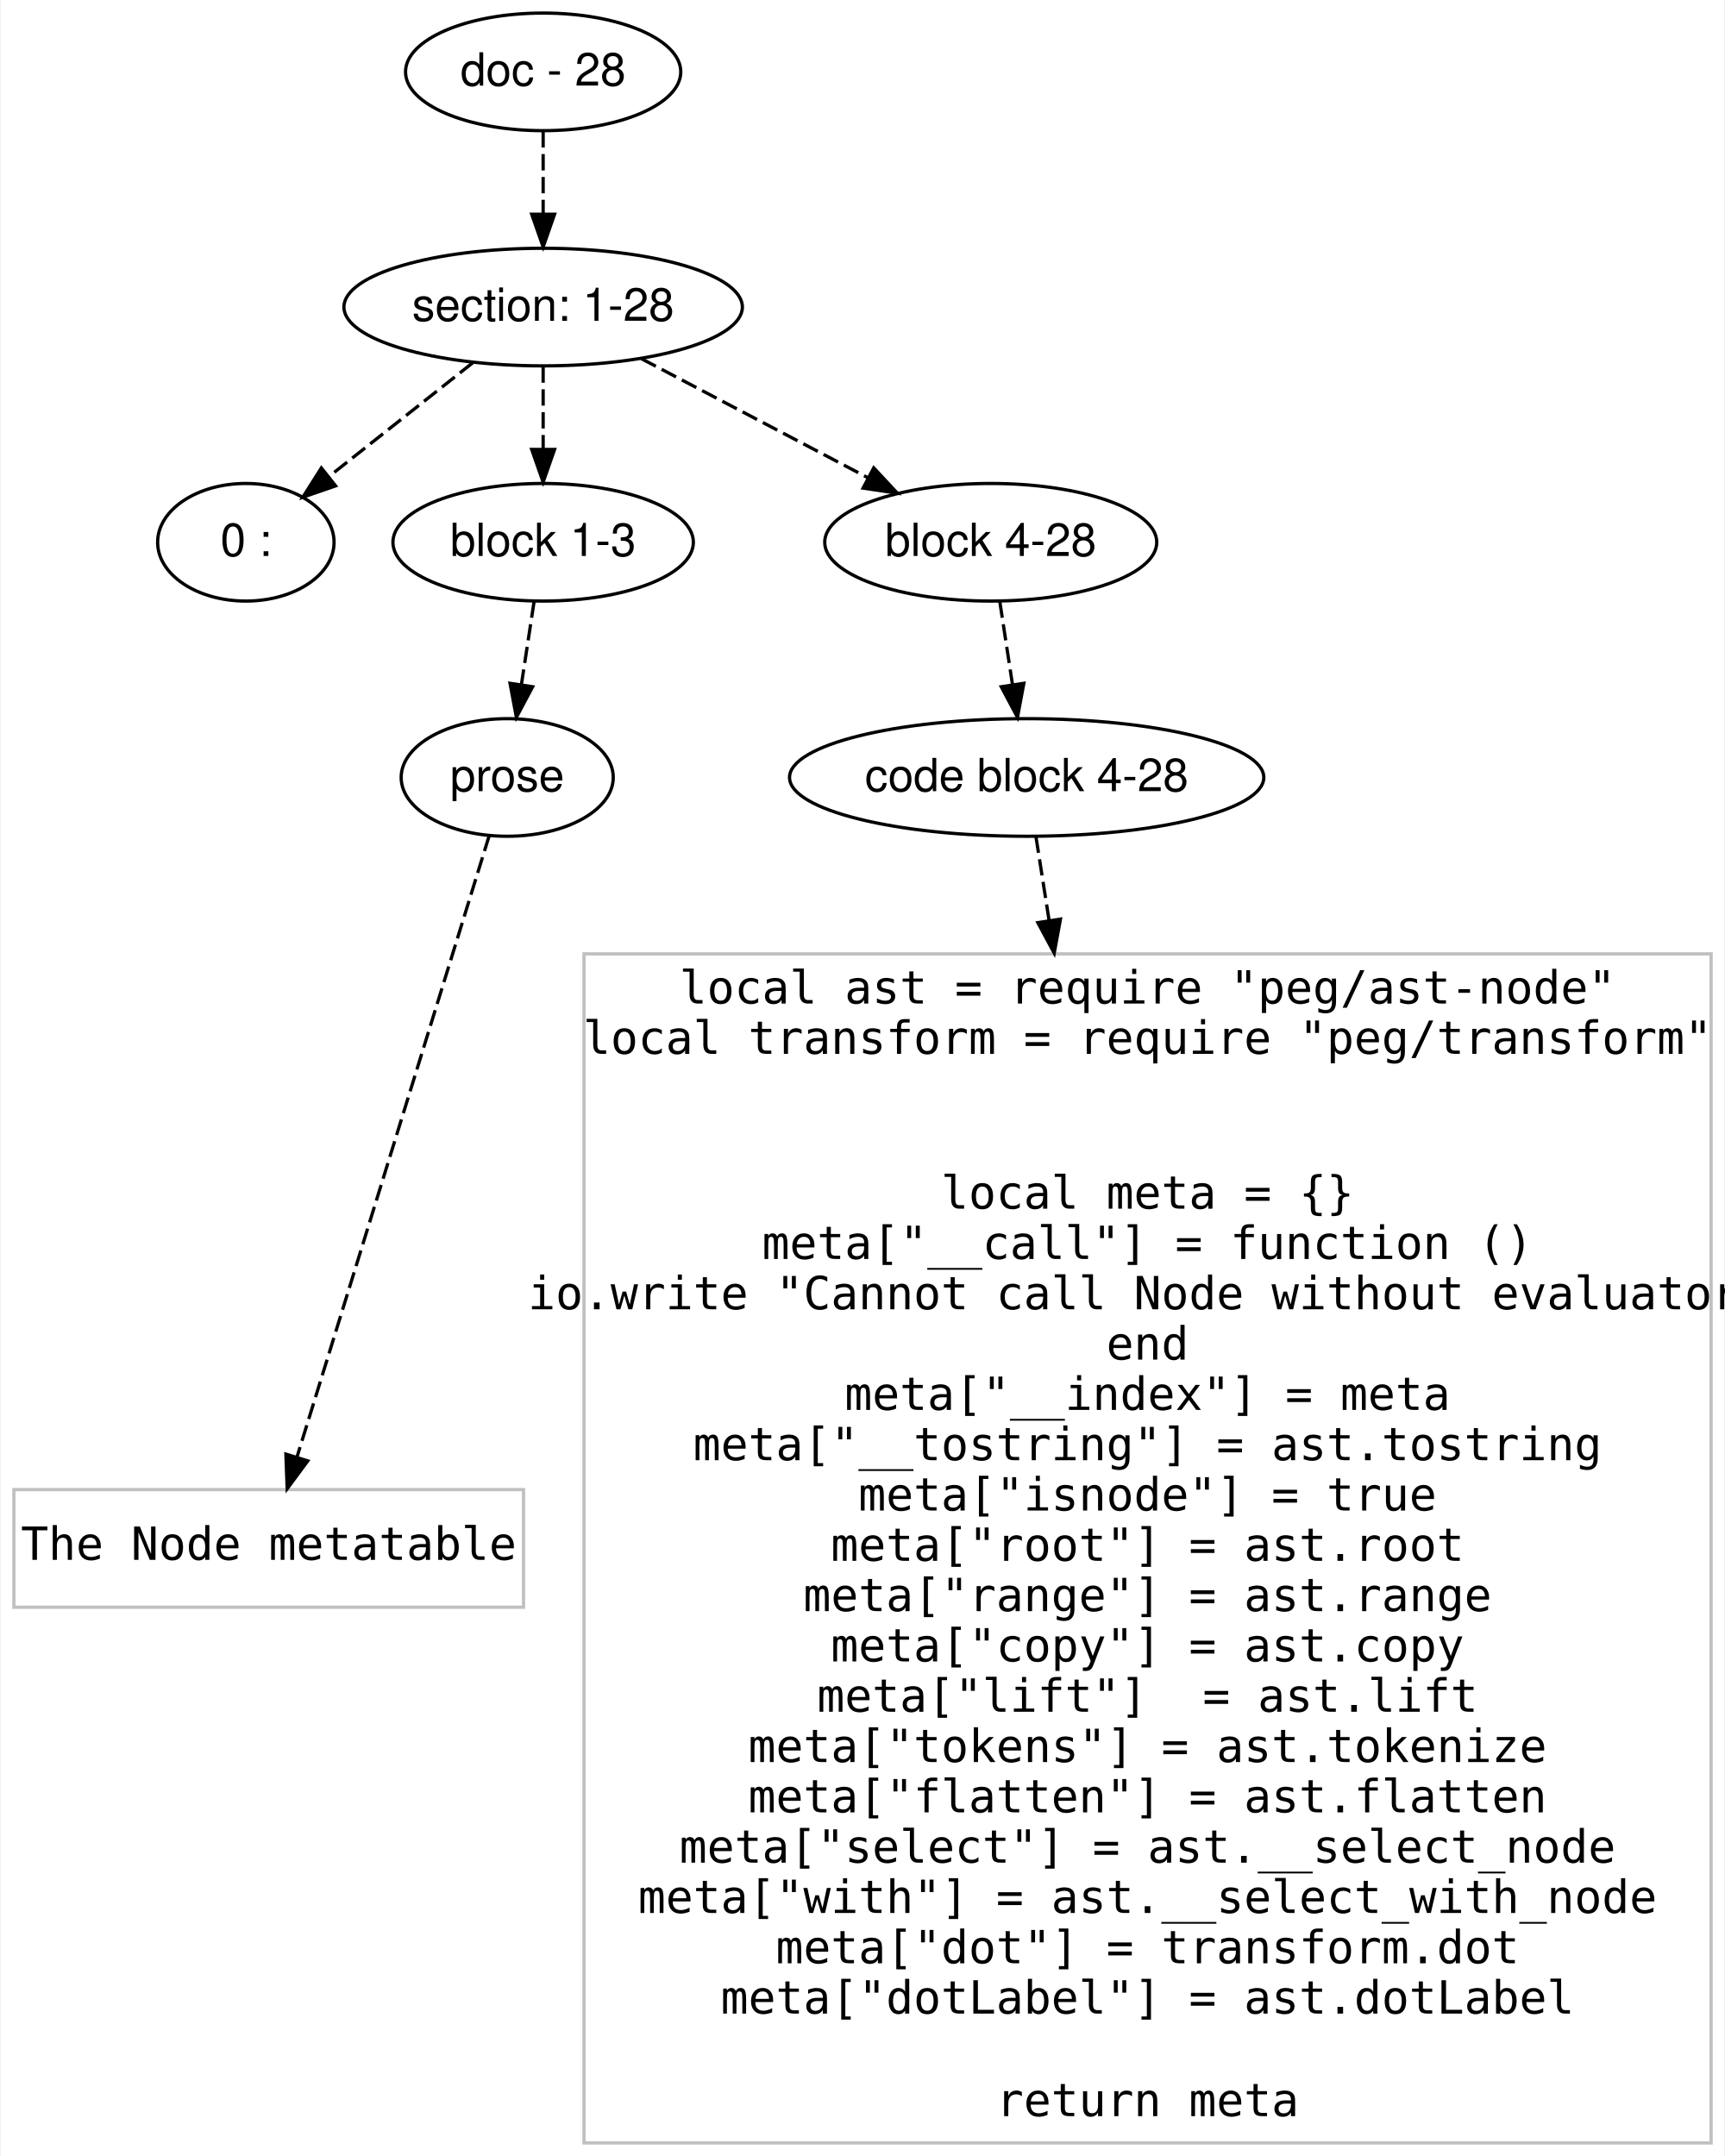
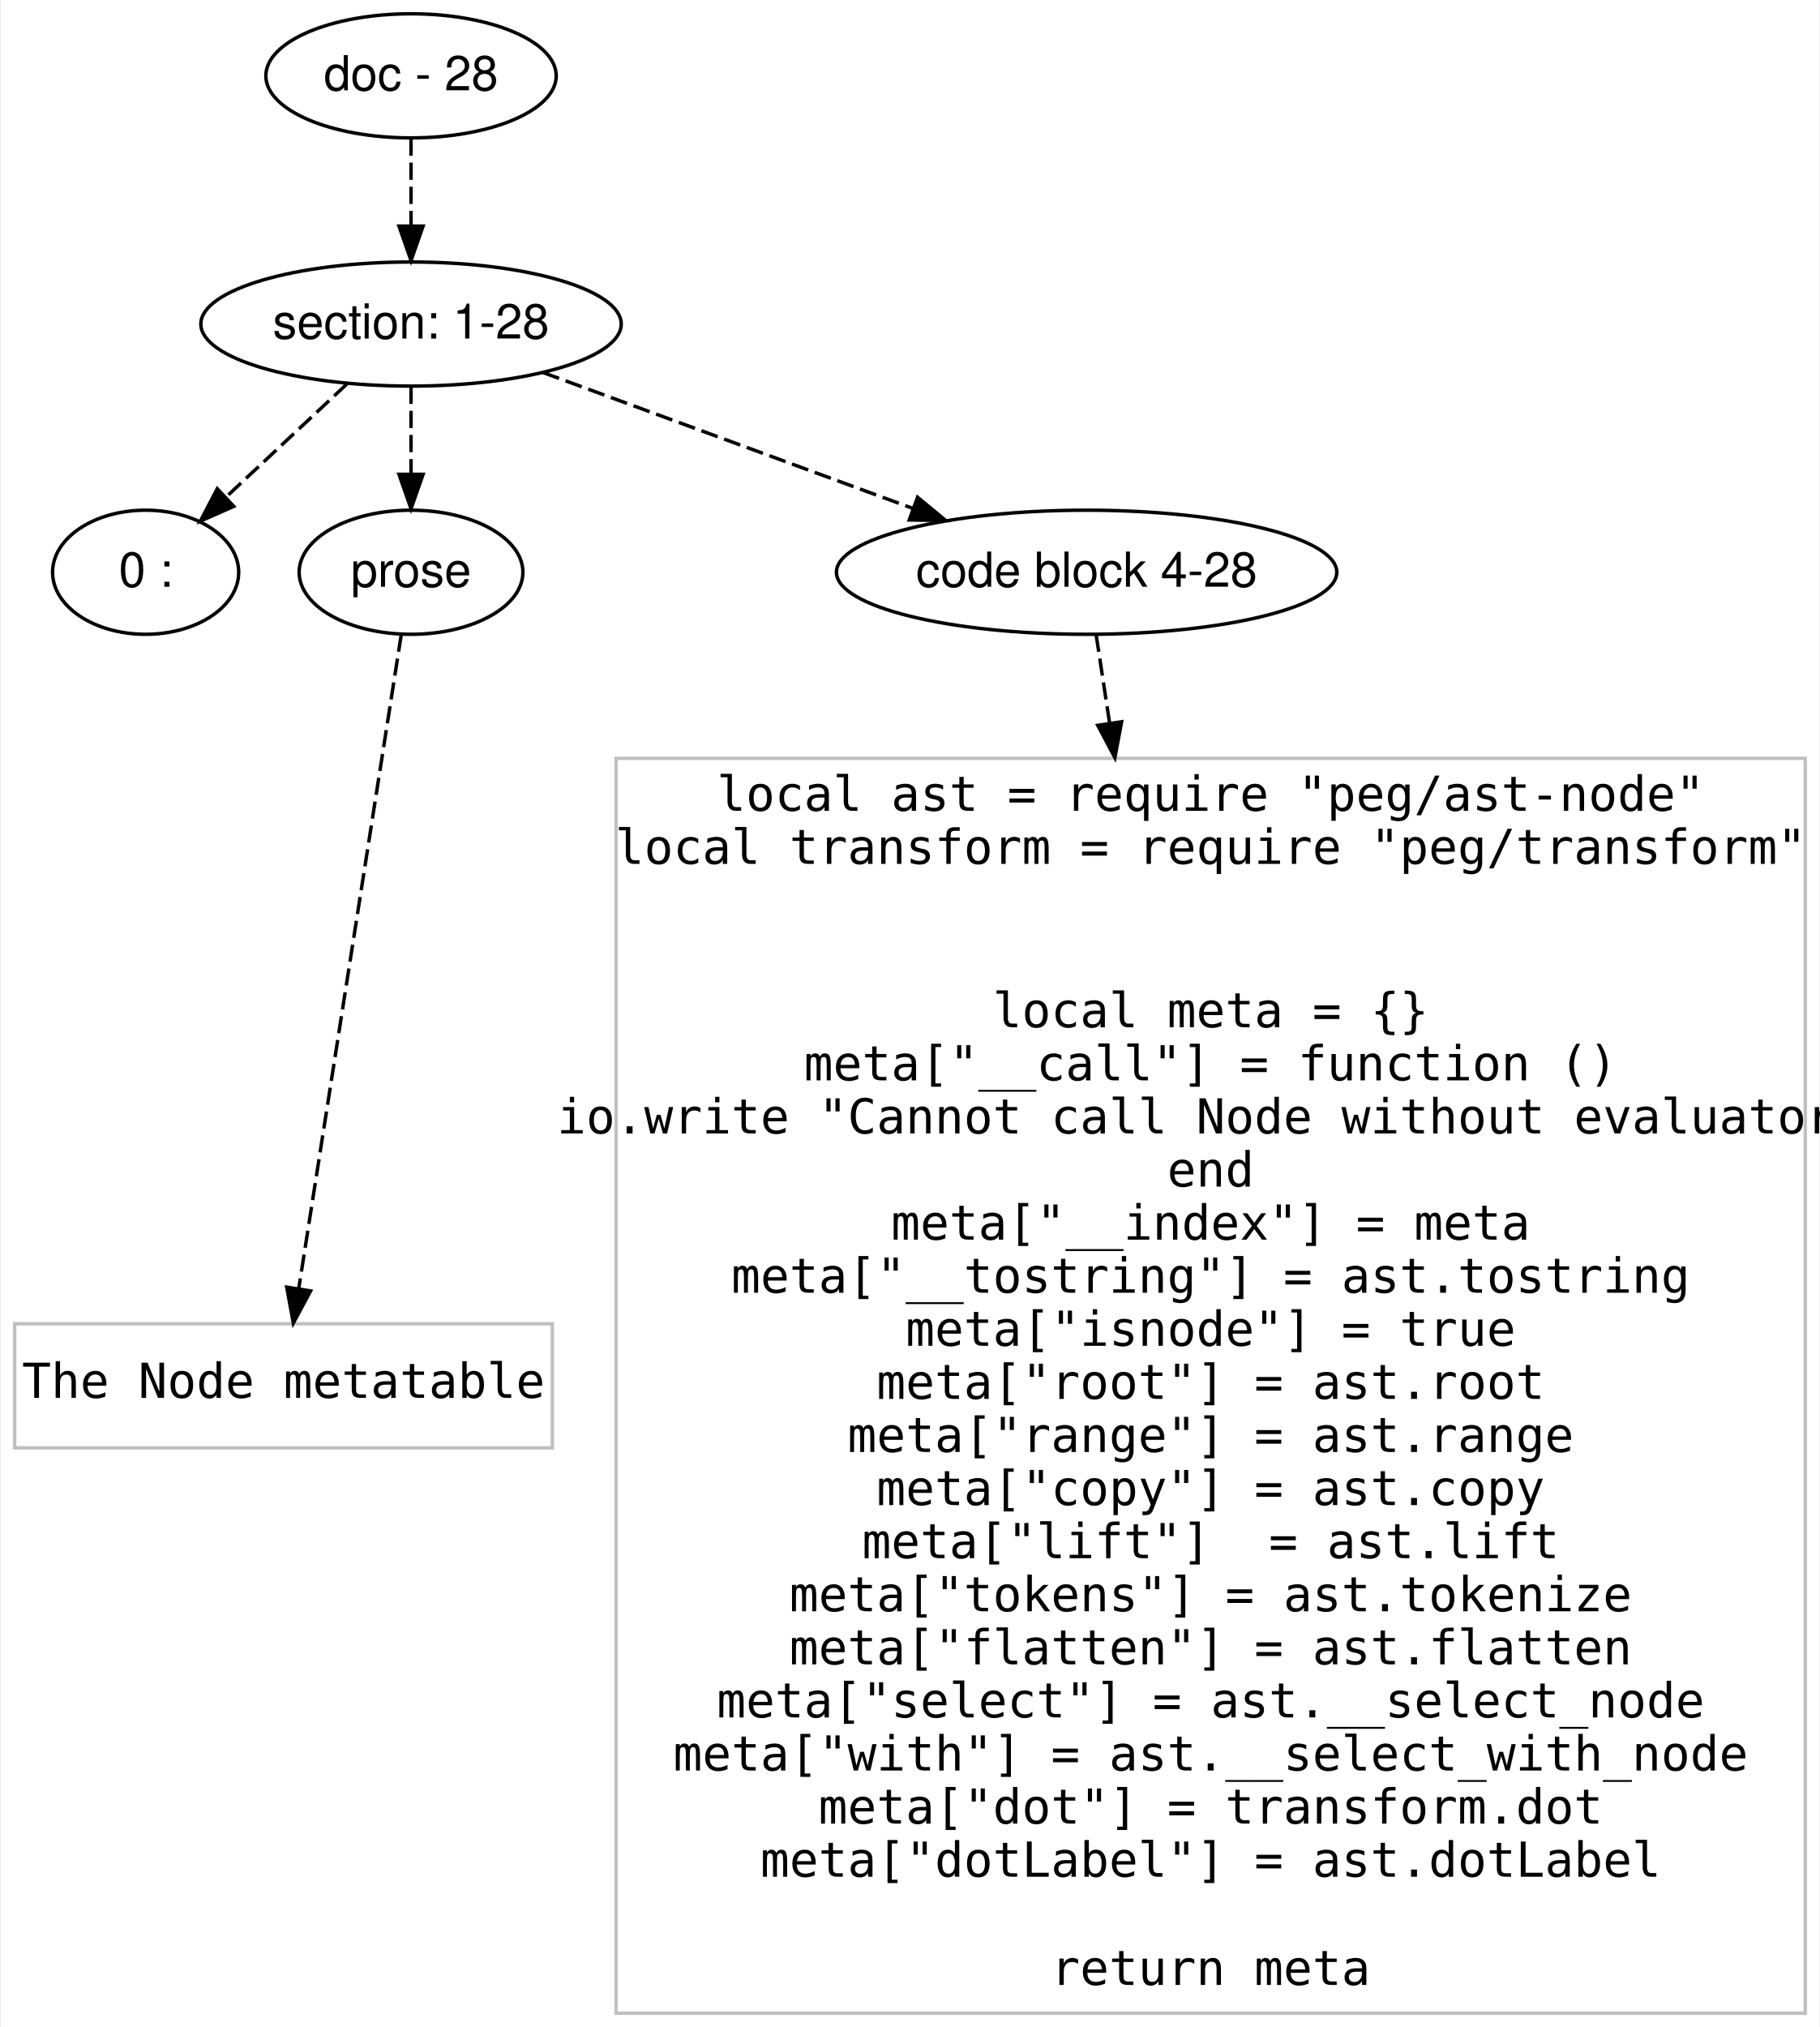
- <svg xmlns="http://www.w3.org/2000/svg" width="528pt" height="660pt" viewBox="0.00 0.00 527.50 660.00">
-   <g id="graph0" class="graph" transform="scale(1 1) rotate(0) translate(4 656.0006)">
-     <polygon fill="#ffffff" stroke="transparent" points="-4,4 -4,-656.001 523.5,-656.001 523.5,4 -4,4" />
+ <svg xmlns="http://www.w3.org/2000/svg" width="528pt" height="588pt" viewBox="0.00 0.00 527.50 588.00">
+   <g id="graph0" class="graph" transform="scale(1 1) rotate(0) translate(4 584.0006)">
+     <polygon fill="#ffffff" stroke="transparent" points="-4,4 -4,-584.001 523.5,-584.001 523.5,4 -4,4" />
    <g id="node1" class="node">
-       <ellipse fill="none" stroke="#000000" cx="162" cy="-634.001" rx="42.122" ry="18" />
-       <text text-anchor="middle" x="162" y="-629.801" font-family="Helvetica,sans-Serif" font-size="14.00" fill="#000000">doc - 28</text>
+       <ellipse fill="none" stroke="#000000" cx="115" cy="-562.001" rx="42.122" ry="18" />
+       <text text-anchor="middle" x="115" y="-557.801" font-family="Helvetica,sans-Serif" font-size="14.00" fill="#000000">doc - 28</text>
    </g>
    <g id="node2" class="node">
-       <ellipse fill="none" stroke="#000000" cx="162" cy="-562.001" rx="60.983" ry="18" />
-       <text text-anchor="middle" x="162" y="-557.801" font-family="Helvetica,sans-Serif" font-size="14.00" fill="#000000">section: 1-28</text>
+       <ellipse fill="none" stroke="#000000" cx="115" cy="-490.001" rx="60.983" ry="18" />
+       <text text-anchor="middle" x="115" y="-485.801" font-family="Helvetica,sans-Serif" font-size="14.00" fill="#000000">section: 1-28</text>
    </g>
    <g id="edge1" class="edge">
-       <path fill="none" stroke="#000000" stroke-dasharray="5,2" d="M162,-615.832C162,-608.132 162,-598.975 162,-590.417" />
-       <polygon fill="#000000" stroke="#000000" points="165.5,-590.414 162,-580.414 158.5,-590.414 165.5,-590.414" />
+       <path fill="none" stroke="#000000" stroke-dasharray="5,2" d="M115,-543.832C115,-536.132 115,-526.975 115,-518.417" />
+       <polygon fill="#000000" stroke="#000000" points="118.5,-518.414 115,-508.414 111.5,-518.414 118.5,-518.414" />
    </g>
    <g id="node3" class="node">
-       <ellipse fill="none" stroke="#000000" cx="71" cy="-490.001" rx="27" ry="18" />
-       <text text-anchor="middle" x="71" y="-485.801" font-family="Helvetica,sans-Serif" font-size="14.00" fill="#000000">0 : </text>
+       <ellipse fill="none" stroke="#000000" cx="38" cy="-418.001" rx="27" ry="18" />
+       <text text-anchor="middle" x="38" y="-413.801" font-family="Helvetica,sans-Serif" font-size="14.00" fill="#000000">0 : </text>
    </g>
    <g id="edge2" class="edge">
-       <path fill="none" stroke="#000000" stroke-dasharray="5,2" d="M140.434,-544.938C127.29,-534.538 110.42,-521.19 96.6,-510.255" />
-       <polygon fill="#000000" stroke="#000000" points="98.464,-507.267 88.45,-503.807 94.12,-512.757 98.464,-507.267" />
+       <path fill="none" stroke="#000000" stroke-dasharray="5,2" d="M96.36,-472.571C85.801,-462.697 72.496,-450.257 61.258,-439.748" />
+       <polygon fill="#000000" stroke="#000000" points="63.562,-437.111 53.867,-432.837 58.781,-442.224 63.562,-437.111" />
    </g>
    <g id="node4" class="node">
-       <ellipse fill="none" stroke="#000000" cx="162" cy="-490.001" rx="45.98" ry="18" />
-       <text text-anchor="middle" x="162" y="-485.801" font-family="Helvetica,sans-Serif" font-size="14.00" fill="#000000">block 1-3</text>
+       <ellipse fill="none" stroke="#000000" cx="115" cy="-418.001" rx="32.459" ry="18" />
+       <text text-anchor="middle" x="115" y="-413.801" font-family="Helvetica,sans-Serif" font-size="14.00" fill="#000000">prose</text>
    </g>
    <g id="edge3" class="edge">
-       <path fill="none" stroke="#000000" stroke-dasharray="5,2" d="M162,-543.832C162,-536.132 162,-526.975 162,-518.417" />
-       <polygon fill="#000000" stroke="#000000" points="165.5,-518.414 162,-508.414 158.5,-518.414 165.5,-518.414" />
+       <path fill="none" stroke="#000000" stroke-dasharray="5,2" d="M115,-471.832C115,-464.132 115,-454.975 115,-446.417" />
+       <polygon fill="#000000" stroke="#000000" points="118.5,-446.414 115,-436.414 111.5,-446.414 118.5,-446.414" />
    </g>
    <g id="node5" class="node">
-       <ellipse fill="none" stroke="#000000" cx="299" cy="-490.001" rx="50.817" ry="18" />
-       <text text-anchor="middle" x="299" y="-485.801" font-family="Helvetica,sans-Serif" font-size="14.00" fill="#000000">block 4-28</text>
+       <ellipse fill="none" stroke="#000000" cx="311" cy="-418.001" rx="72.584" ry="18" />
+       <text text-anchor="middle" x="311" y="-413.801" font-family="Helvetica,sans-Serif" font-size="14.00" fill="#000000">code block 4-28</text>
    </g>
    <g id="edge4" class="edge">
-       <path fill="none" stroke="#000000" stroke-dasharray="5,2" d="M192.065,-546.2C212.466,-535.479 239.59,-521.223 261.416,-509.753" />
-       <polygon fill="#000000" stroke="#000000" points="263.187,-512.776 270.411,-505.026 259.93,-506.58 263.187,-512.776" />
+       <path fill="none" stroke="#000000" stroke-dasharray="5,2" d="M153.256,-475.947C183.878,-464.699 227.084,-448.827 260.537,-436.538" />
+       <polygon fill="#000000" stroke="#000000" points="261.958,-439.745 270.137,-433.011 259.544,-433.174 261.958,-439.745" />
    </g>
    <g id="node6" class="node">
-       <ellipse fill="none" stroke="#000000" cx="151" cy="-418.001" rx="32.459" ry="18" />
-       <text text-anchor="middle" x="151" y="-413.801" font-family="Helvetica,sans-Serif" font-size="14.00" fill="#000000">prose</text>
-     </g>
-     <g id="edge5" class="edge">
-       <path fill="none" stroke="#000000" stroke-dasharray="5,2" d="M159.224,-471.832C158.048,-464.132 156.649,-454.975 155.341,-446.417" />
-       <polygon fill="#000000" stroke="#000000" points="158.783,-445.771 153.813,-436.414 151.864,-446.828 158.783,-445.771" />
-     </g>
-     <g id="node8" class="node">
-       <ellipse fill="none" stroke="#000000" cx="310" cy="-418.001" rx="72.584" ry="18" />
-       <text text-anchor="middle" x="310" y="-413.801" font-family="Helvetica,sans-Serif" font-size="14.00" fill="#000000">code block 4-28</text>
-     </g>
-     <g id="edge7" class="edge">
-       <path fill="none" stroke="#000000" stroke-dasharray="5,2" d="M301.776,-471.832C302.952,-464.132 304.351,-454.975 305.659,-446.417" />
-       <polygon fill="#000000" stroke="#000000" points="309.136,-446.828 307.187,-436.414 302.217,-445.771 309.136,-446.828" />
-     </g>
-     <g id="node7" class="node">
      <polygon fill="none" stroke="#c0c0c0" points="156,-200 0,-200 0,-164 156,-164 156,-200" />
      <text text-anchor="middle" x="78" y="-178.5" font-family="Inconsolata" font-size="14.00" fill="#000000"> The Node metatable </text>
    </g>
-     <g id="edge6" class="edge">
-       <path fill="none" stroke="#000000" stroke-dasharray="5,2" d="M145.513,-400.262C132.914,-359.531 101.832,-259.045 86.639,-209.93" />
-       <polygon fill="#000000" stroke="#000000" points="89.95,-208.788 83.651,-200.269 83.262,-210.857 89.95,-208.788" />
+     <g id="edge5" class="edge">
+       <path fill="none" stroke="#000000" stroke-dasharray="5,2" d="M112.158,-399.874C105.742,-358.948 90.095,-259.145 82.408,-210.118" />
+       <polygon fill="#000000" stroke="#000000" points="85.858,-209.526 80.852,-200.189 78.943,-210.61 85.858,-209.526" />
    </g>
-     <g id="node9" class="node">
+     <g id="node7" class="node">
      <polygon fill="none" stroke="#c0c0c0" points="519.5,-364.001 174.5,-364.001 174.5,0 519.5,0 519.5,-364.001" />
      <text text-anchor="middle" x="347" y="-348.801" font-family="Inconsolata" font-size="14.00" fill="#000000">local ast = require "peg/ast-node"</text>
      <text text-anchor="middle" x="347" y="-333.401" font-family="Inconsolata" font-size="14.00" fill="#000000">local transform = require "peg/transform"</text>
      <text text-anchor="middle" x="347" y="-286.001" font-family="Inconsolata" font-size="14.00" fill="#000000">local meta = {}</text>
      <text text-anchor="middle" x="347" y="-270.601" font-family="Inconsolata" font-size="14.00" fill="#000000">meta["__call"] = function ()</text>
      <text text-anchor="middle" x="347" y="-255.201" font-family="Inconsolata" font-size="14.00" fill="#000000">  io.write "Cannot call Node without evaluator"</text>
      <text text-anchor="middle" x="347" y="-239.8" font-family="Inconsolata" font-size="14.00" fill="#000000">end</text>
      <text text-anchor="middle" x="347" y="-224.4" font-family="Inconsolata" font-size="14.00" fill="#000000">meta["__index"] = meta</text>
      <text text-anchor="middle" x="347" y="-209" font-family="Inconsolata" font-size="14.00" fill="#000000">meta["__tostring"] = ast.tostring</text>
      <text text-anchor="middle" x="347" y="-193.6" font-family="Inconsolata" font-size="14.00" fill="#000000">meta["isnode"] = true</text>
      <text text-anchor="middle" x="347" y="-178.2" font-family="Inconsolata" font-size="14.00" fill="#000000">meta["root"] = ast.root</text>
      <text text-anchor="middle" x="347" y="-162.8" font-family="Inconsolata" font-size="14.00" fill="#000000">meta["range"] = ast.range</text>
      <text text-anchor="middle" x="347" y="-147.4" font-family="Inconsolata" font-size="14.00" fill="#000000">meta["copy"] = ast.copy</text>
      <text text-anchor="middle" x="347" y="-132" font-family="Inconsolata" font-size="14.00" fill="#000000">meta["lift"]  = ast.lift</text>
      <text text-anchor="middle" x="347" y="-116.6" font-family="Inconsolata" font-size="14.00" fill="#000000">meta["tokens"] = ast.tokenize</text>
      <text text-anchor="middle" x="347" y="-101.2" font-family="Inconsolata" font-size="14.00" fill="#000000">meta["flatten"] = ast.flatten</text>
      <text text-anchor="middle" x="347" y="-85.8" font-family="Inconsolata" font-size="14.00" fill="#000000">meta["select"] = ast.__select_node</text>
      <text text-anchor="middle" x="347" y="-70.4" font-family="Inconsolata" font-size="14.00" fill="#000000">meta["with"] = ast.__select_with_node</text>
      <text text-anchor="middle" x="347" y="-55" font-family="Inconsolata" font-size="14.00" fill="#000000">meta["dot"] = transform.dot</text>
      <text text-anchor="middle" x="347" y="-39.6" font-family="Inconsolata" font-size="14.00" fill="#000000">meta["dotLabel"] = ast.dotLabel</text>
      <text text-anchor="middle" x="347" y="-8.2" font-family="Inconsolata" font-size="14.00" fill="#000000">return meta</text>
    </g>
-     <g id="edge8" class="edge">
-       <path fill="none" stroke="#000000" stroke-dasharray="5,2" d="M312.842,-399.874C313.945,-392.84 315.32,-384.066 316.881,-374.11" />
-       <polygon fill="#000000" stroke="#000000" points="320.341,-374.642 318.432,-364.22 313.425,-373.557 320.341,-374.642" />
+     <g id="edge6" class="edge">
+       <path fill="none" stroke="#000000" stroke-dasharray="5,2" d="M313.765,-399.874C314.838,-392.84 316.176,-384.066 317.695,-374.11" />
+       <polygon fill="#000000" stroke="#000000" points="321.156,-374.634 319.204,-364.22 314.236,-373.578 321.156,-374.634" />
    </g>
  </g>
</svg>
